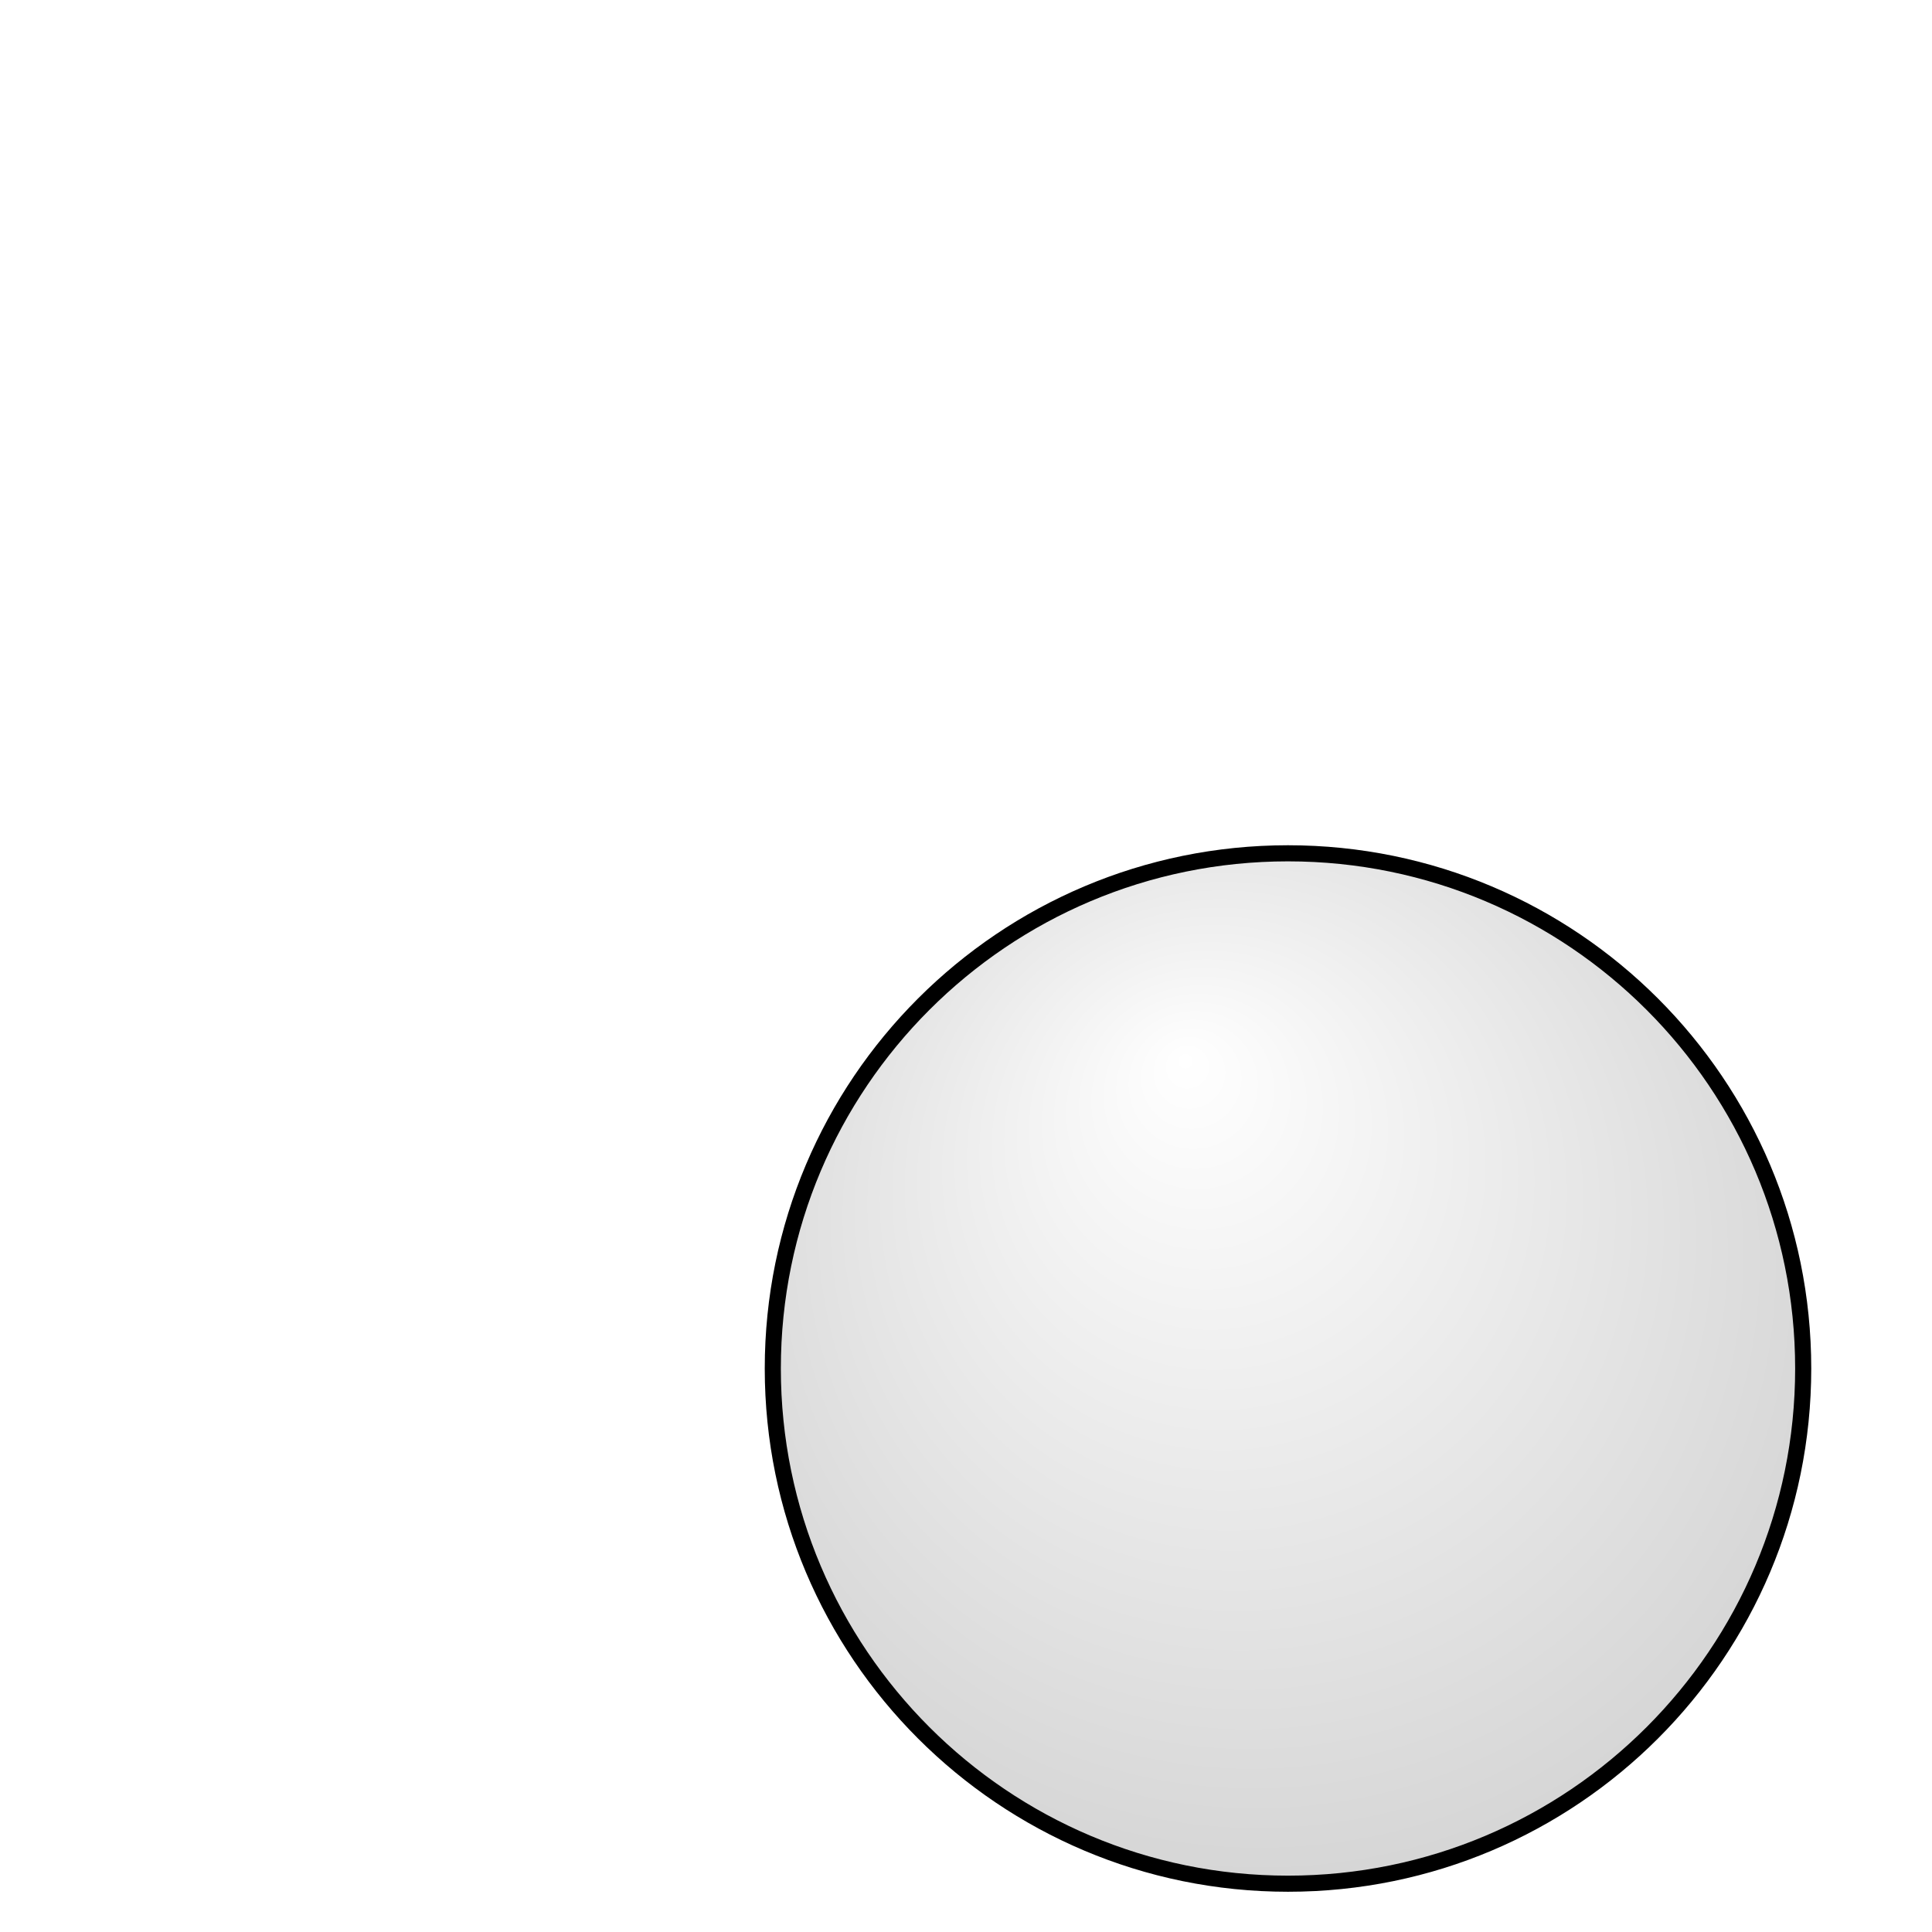
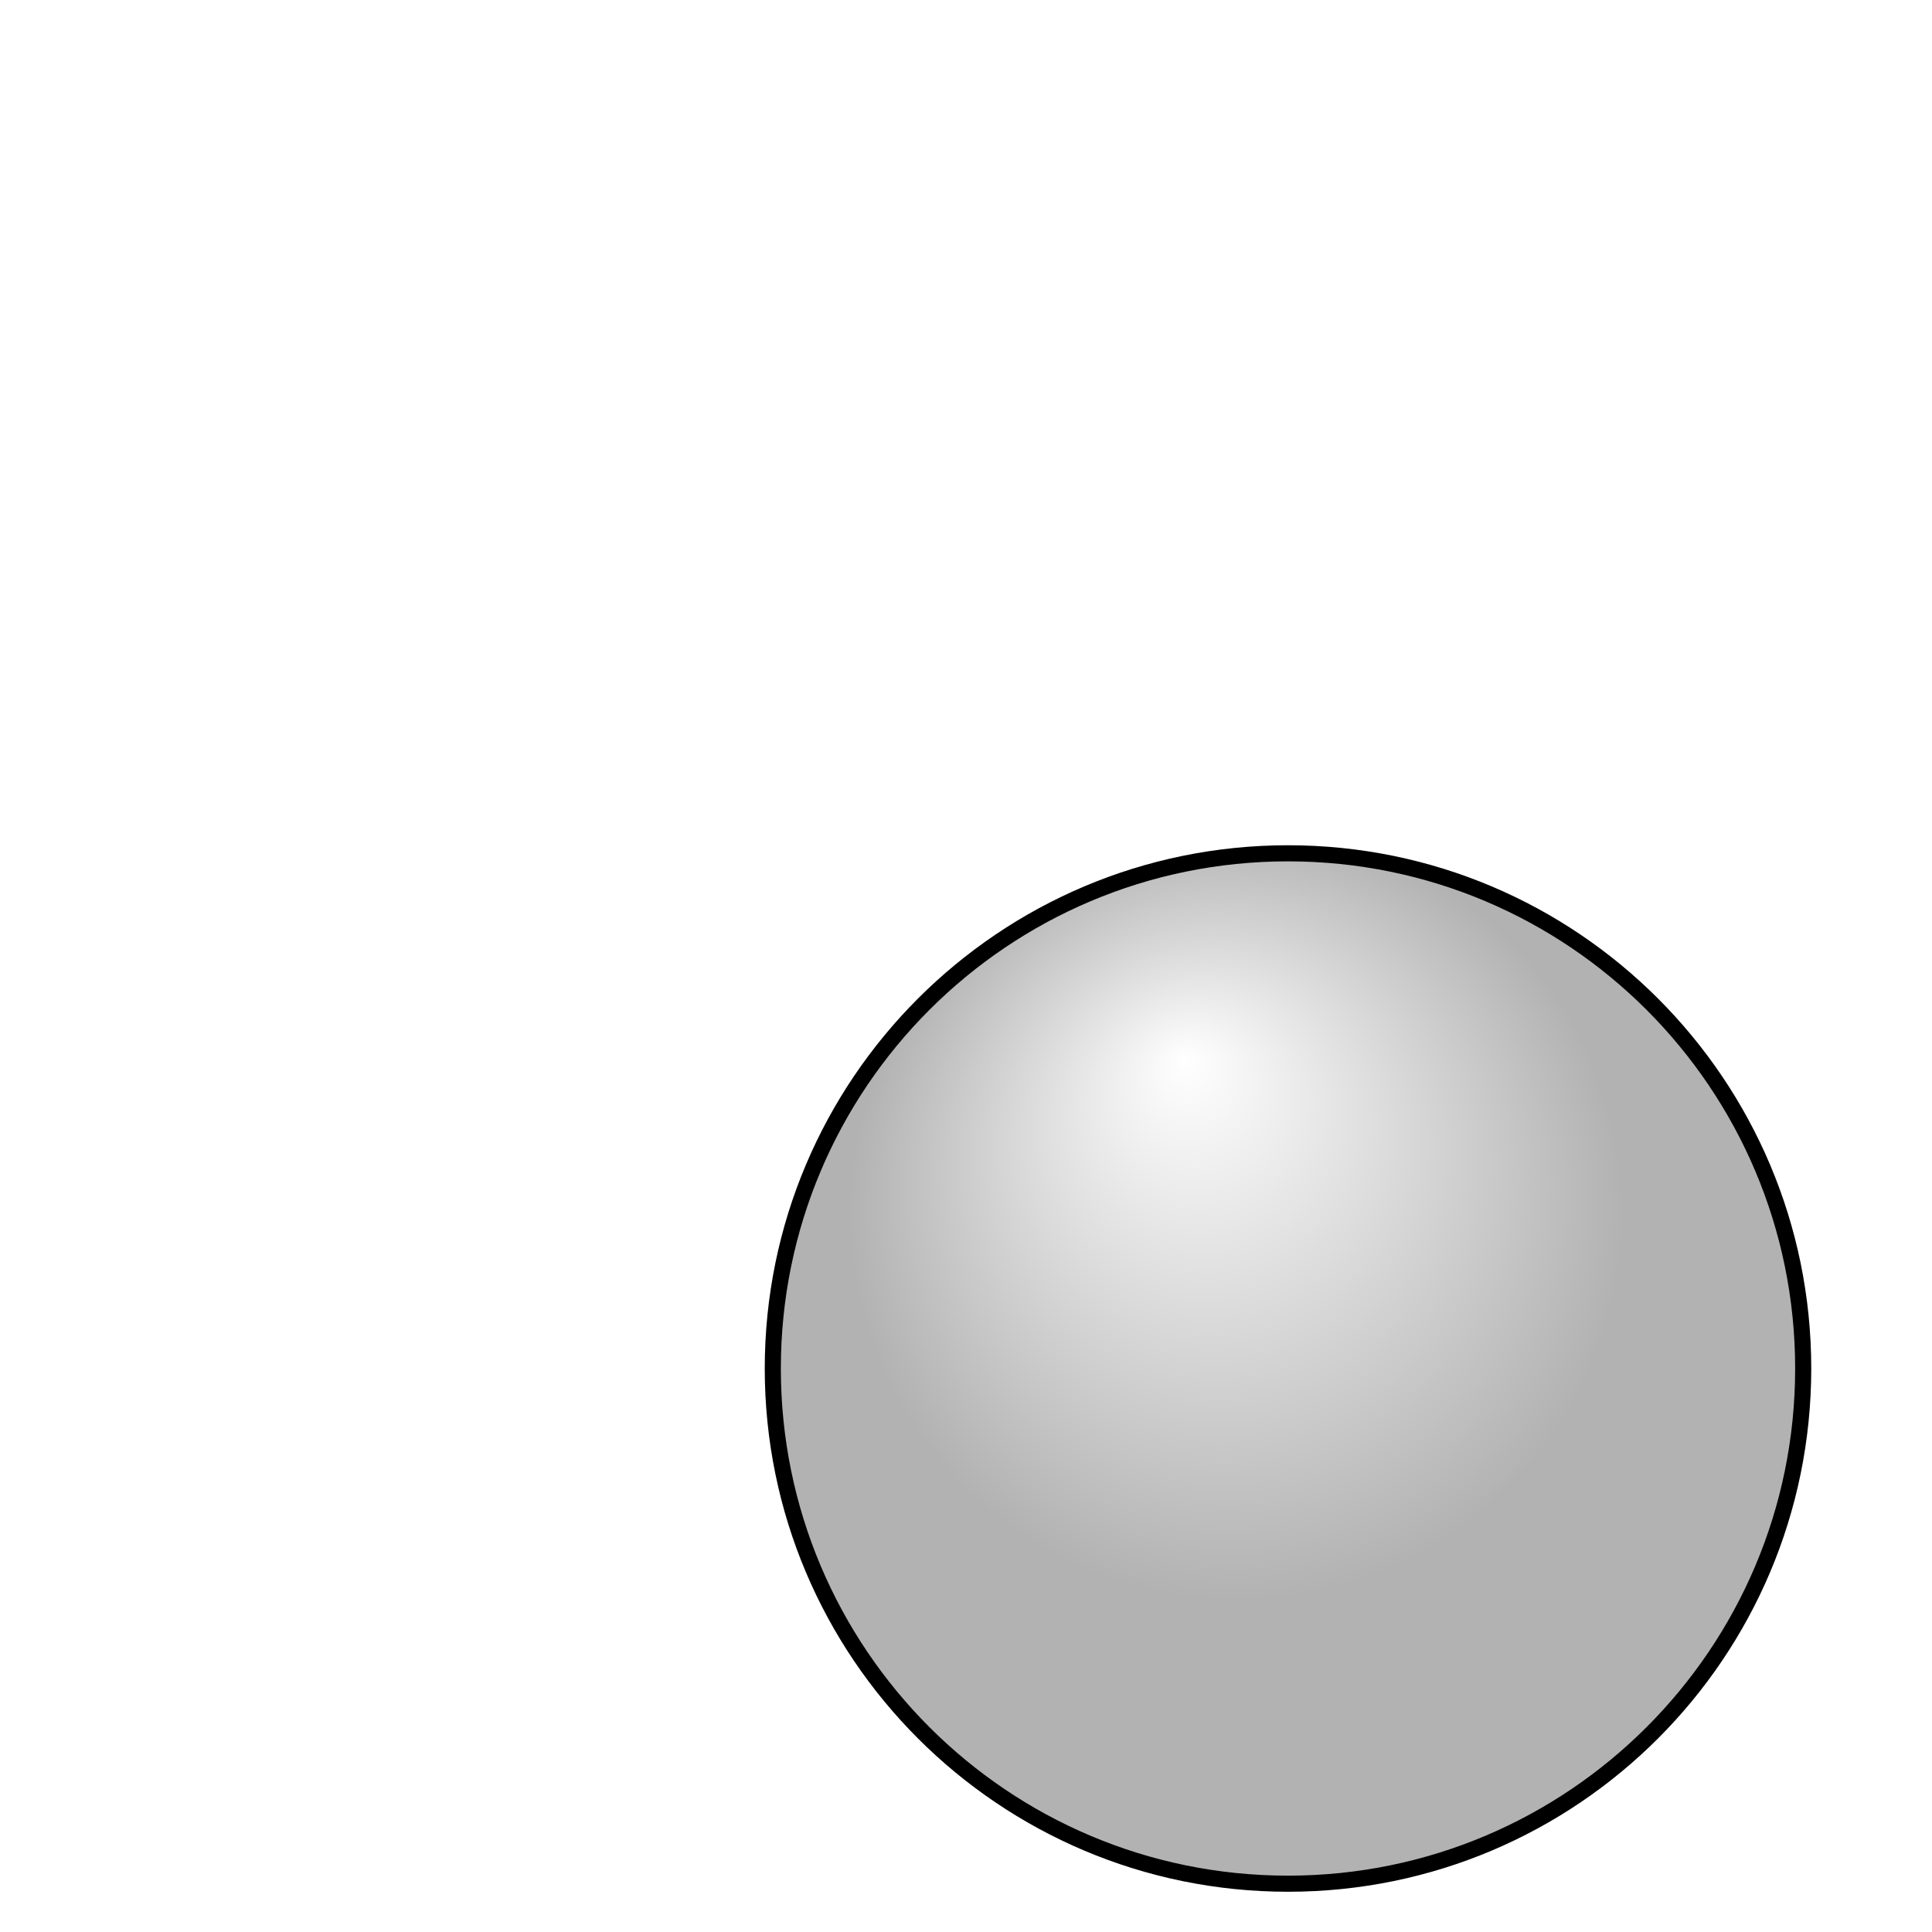
<svg xmlns="http://www.w3.org/2000/svg" viewBox="0 0 120 120" version="1.1">
  <defs>
    <radialGradient id="rad1" cx="50%" cy="50%" r="75%" fx="40%" fy="20%">
      <stop offset="0" stop-color="#FFFFFF" />
-       <stop offset="0.5" stop-color="#E4E4E4" />
-       <stop offset="0.9" stop-color="#CECECE" />
+       <stop offset="0.5" stop-color="#B3B2B2" />
+       <stop offset="0.9" stop-color="#B3B2B2" />
    </radialGradient>
  </defs>
  <circle cx="80" cy="85" r="32" stroke="black" stroke-width="1" fill="url(#rad1)" />
</svg>
